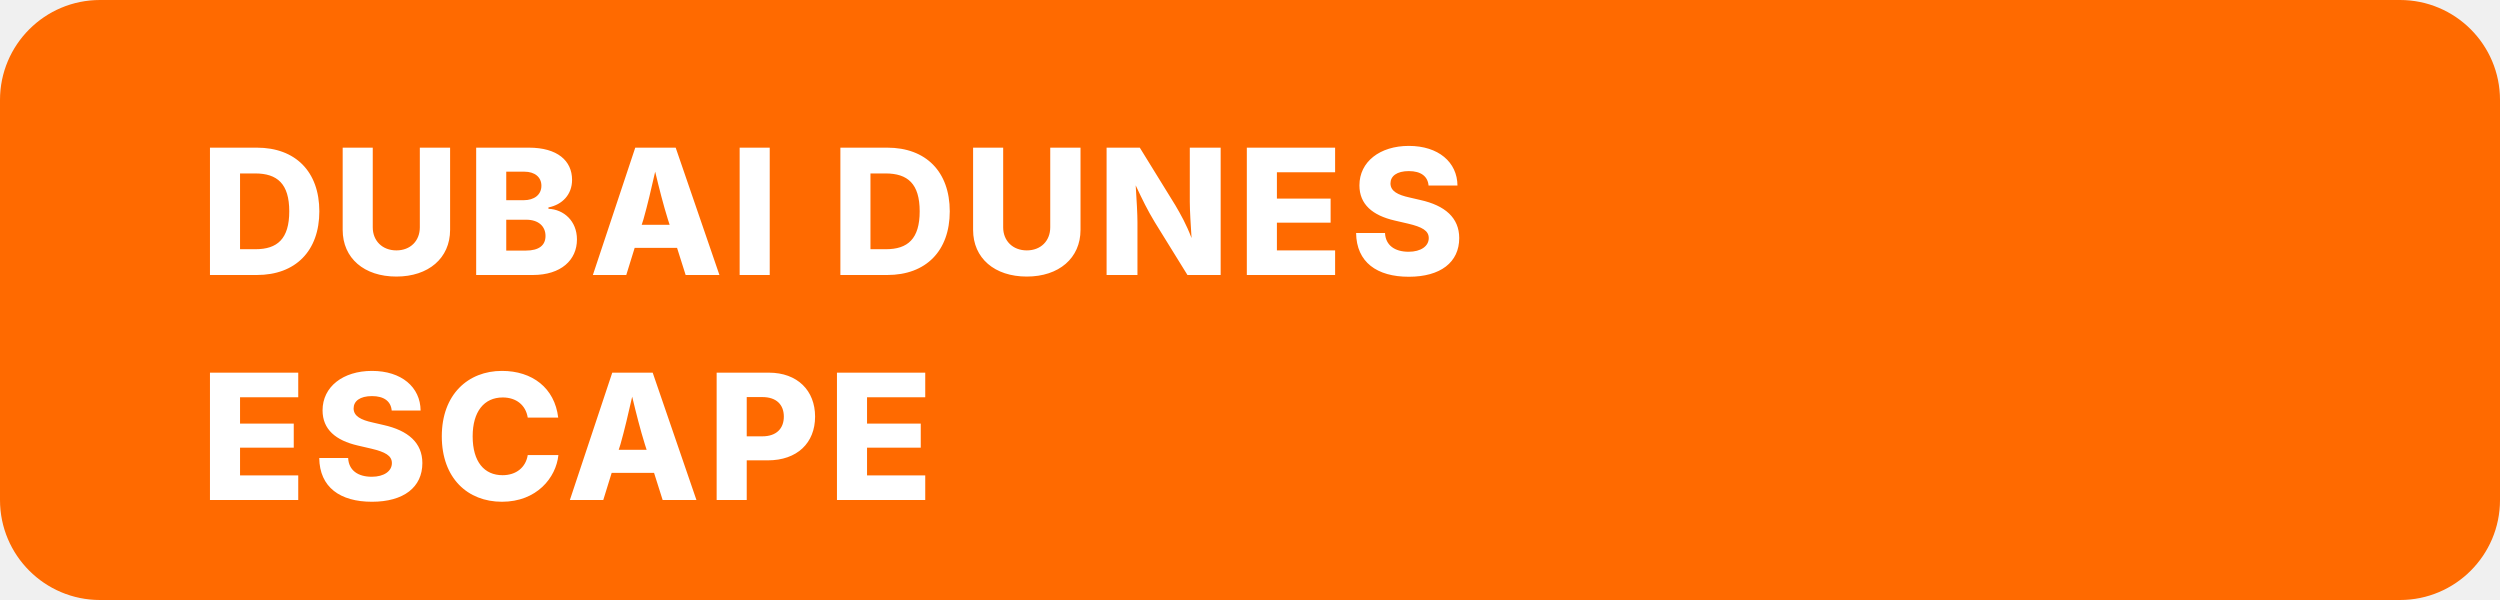
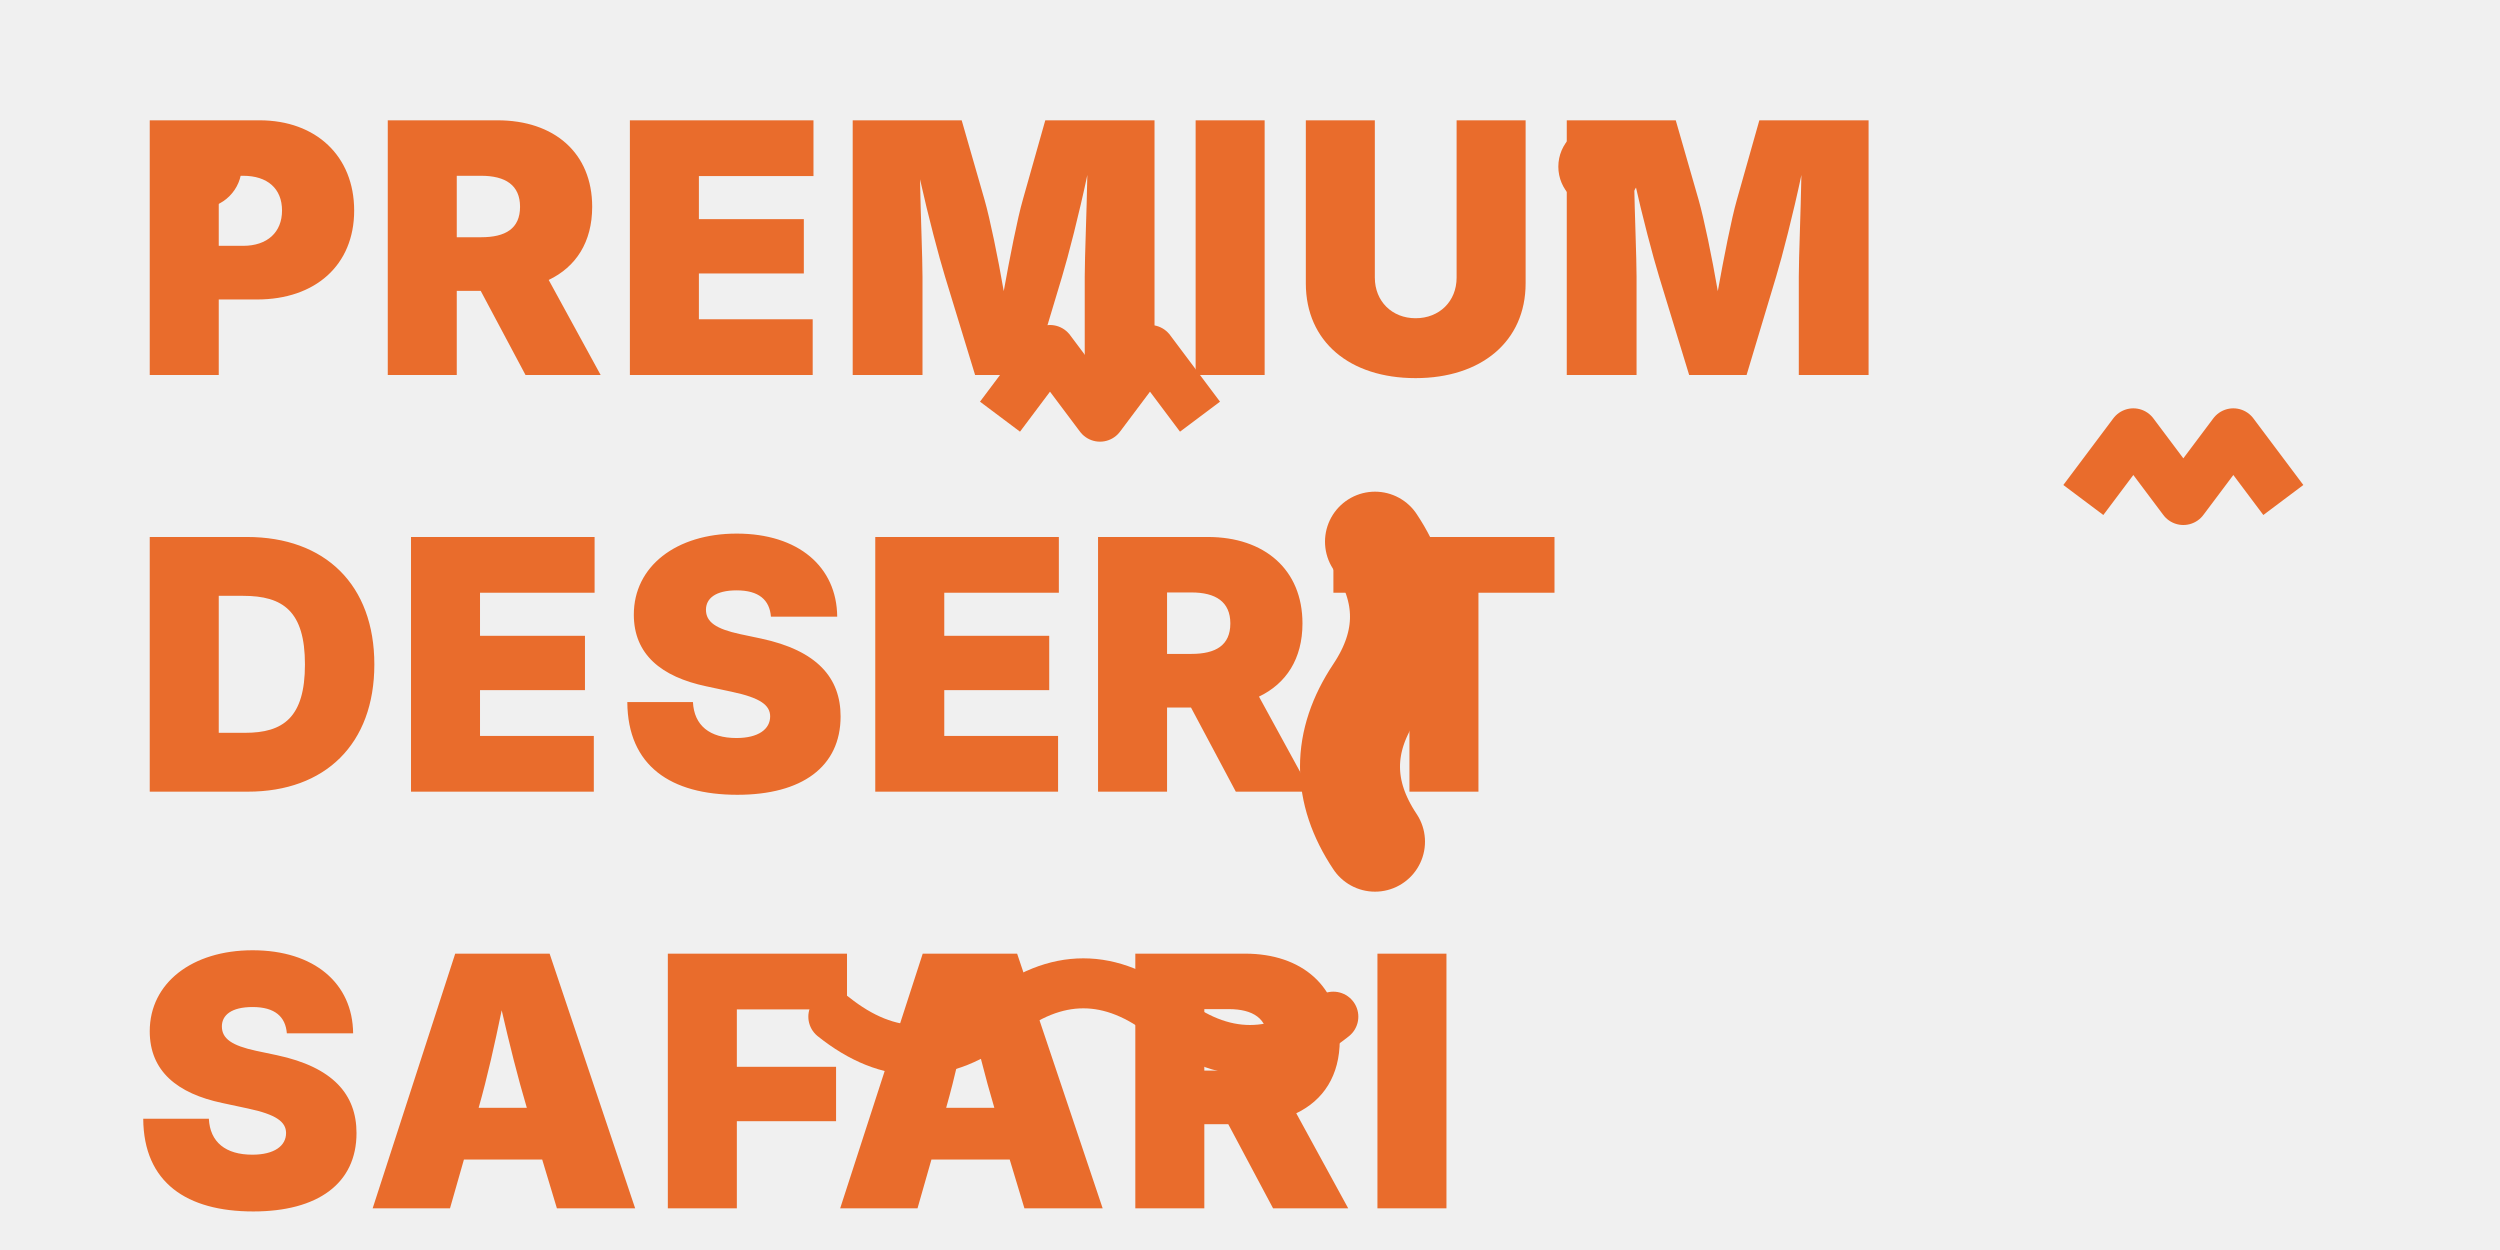
- <svg xmlns="http://www.w3.org/2000/svg" width="200" height="48" viewBox="0 0 200 48" role="img" aria-label="Dubai Dunes Escape">
-   <rect width="200" height="48" rx="8" fill="#FF6A00" />
-   <text x="16" y="22" fill="#FFFFFF" font-family="Inter, Arial, sans-serif" font-size="14" font-weight="800" letter-spacing="0.5">
-     DUBAI DUNES
-   </text>
-   <text x="16" y="40" fill="#FFFFFF" font-family="Inter, Arial, sans-serif" font-size="14" font-weight="800" letter-spacing="0.5">
-     ESCAPE
-   </text>
+ <svg xmlns="http://www.w3.org/2000/svg" width="300" height="150" viewBox="0 0 300 150" role="img" aria-label="Premium Desert Safari logo">
+   <defs>
+     <style>
+       .word { font-family: Inter, Arial, sans-serif; font-weight: 900; fill: #E96C2C; }
+     </style>
+   </defs>
+   <text class="word" x="16" y="45" font-size="42" letter-spacing="1">PREMIUM</text>
+   <circle cx="24" cy="20" r="5" fill="#E96C2C" />
+   <circle cx="192" cy="20" r="5" fill="#E96C2C" />
+   <path d="M120 50 l6 -8 l6 8 l6 -8 l6 8" fill="none" stroke="#E96C2C" stroke-width="6" stroke-linejoin="round" />
+   <text class="word" x="16" y="95" font-size="42" letter-spacing="1">DESERT</text>
+   <path d="M165 65 c4 6 4 12 0 18 c-4 6 -4 12 0 18" fill="none" stroke="#E96C2C" stroke-width="12" stroke-linecap="round" />
+   <path d="M250 60 l6 -8 l6 8 l6 -8 l6 8" fill="none" stroke="#E96C2C" stroke-width="6" stroke-linejoin="round" />
+   <text class="word" x="16" y="145" font-size="42" letter-spacing="1">SAFARI</text>
+   <path d="M100 122 q10 8 20 0 q10 -8 20 0 q10 8 20 0" fill="none" stroke="#E96C2C" stroke-width="6" stroke-linecap="round" />
</svg>
